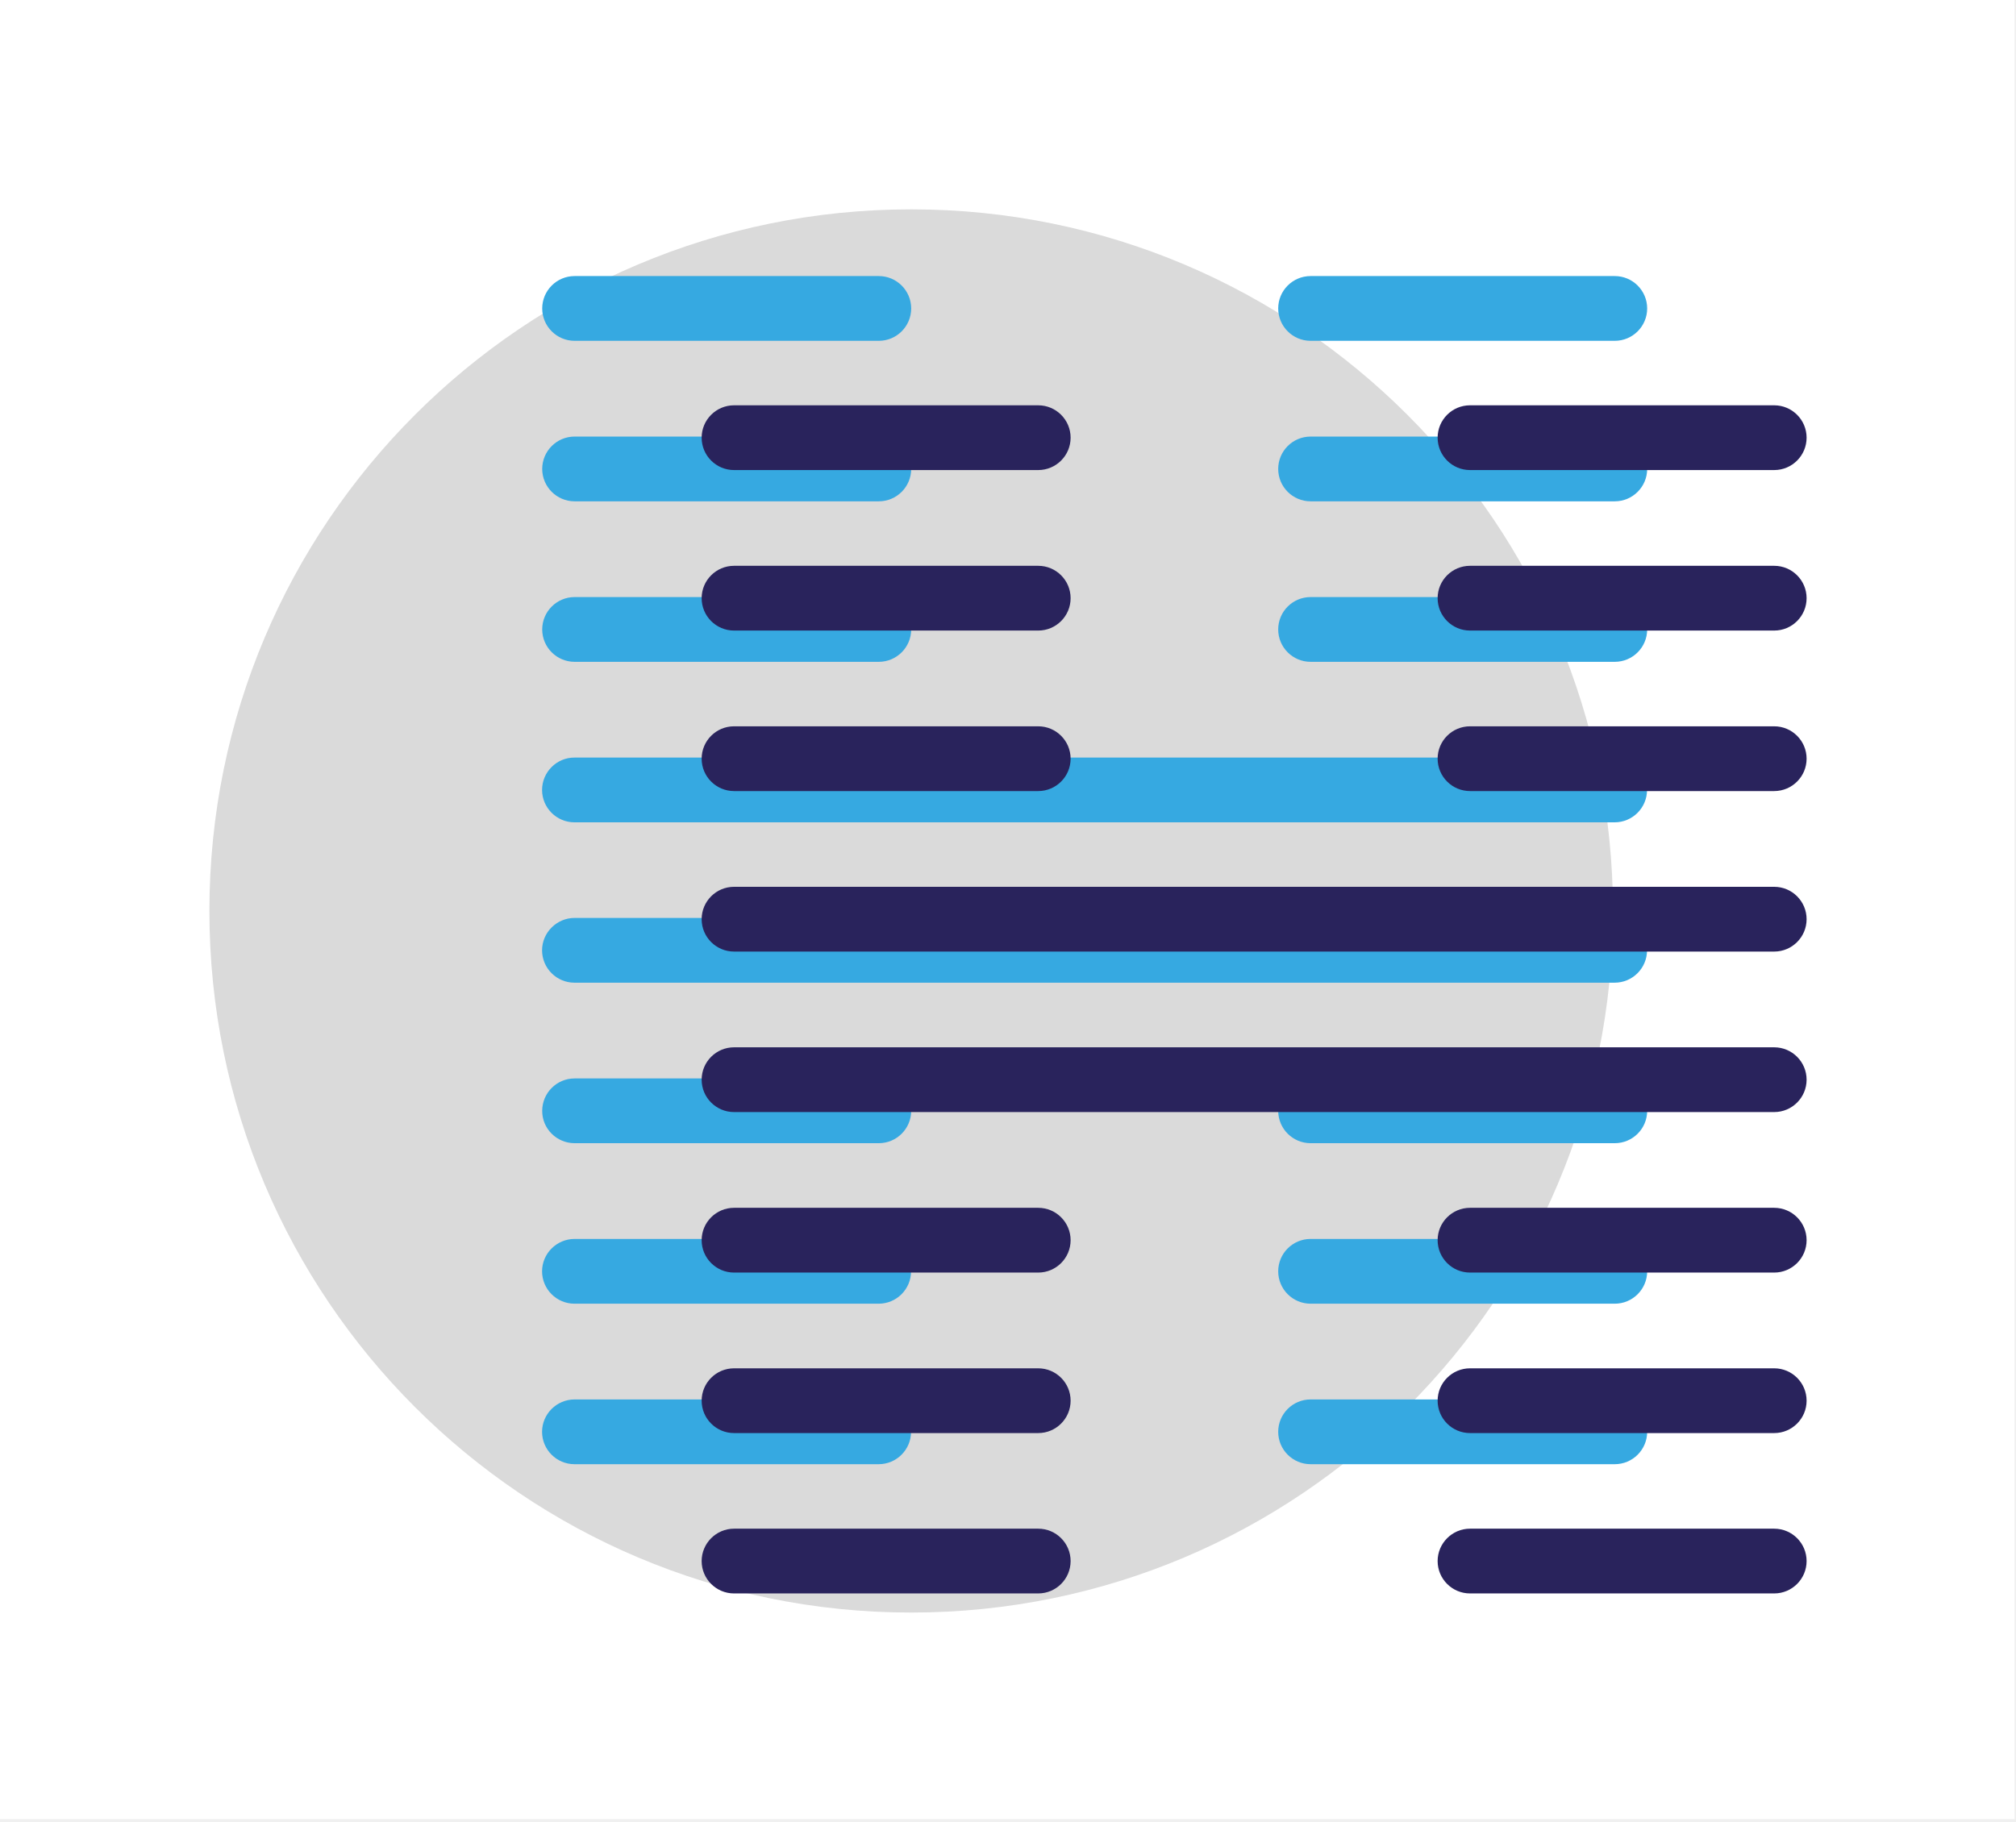
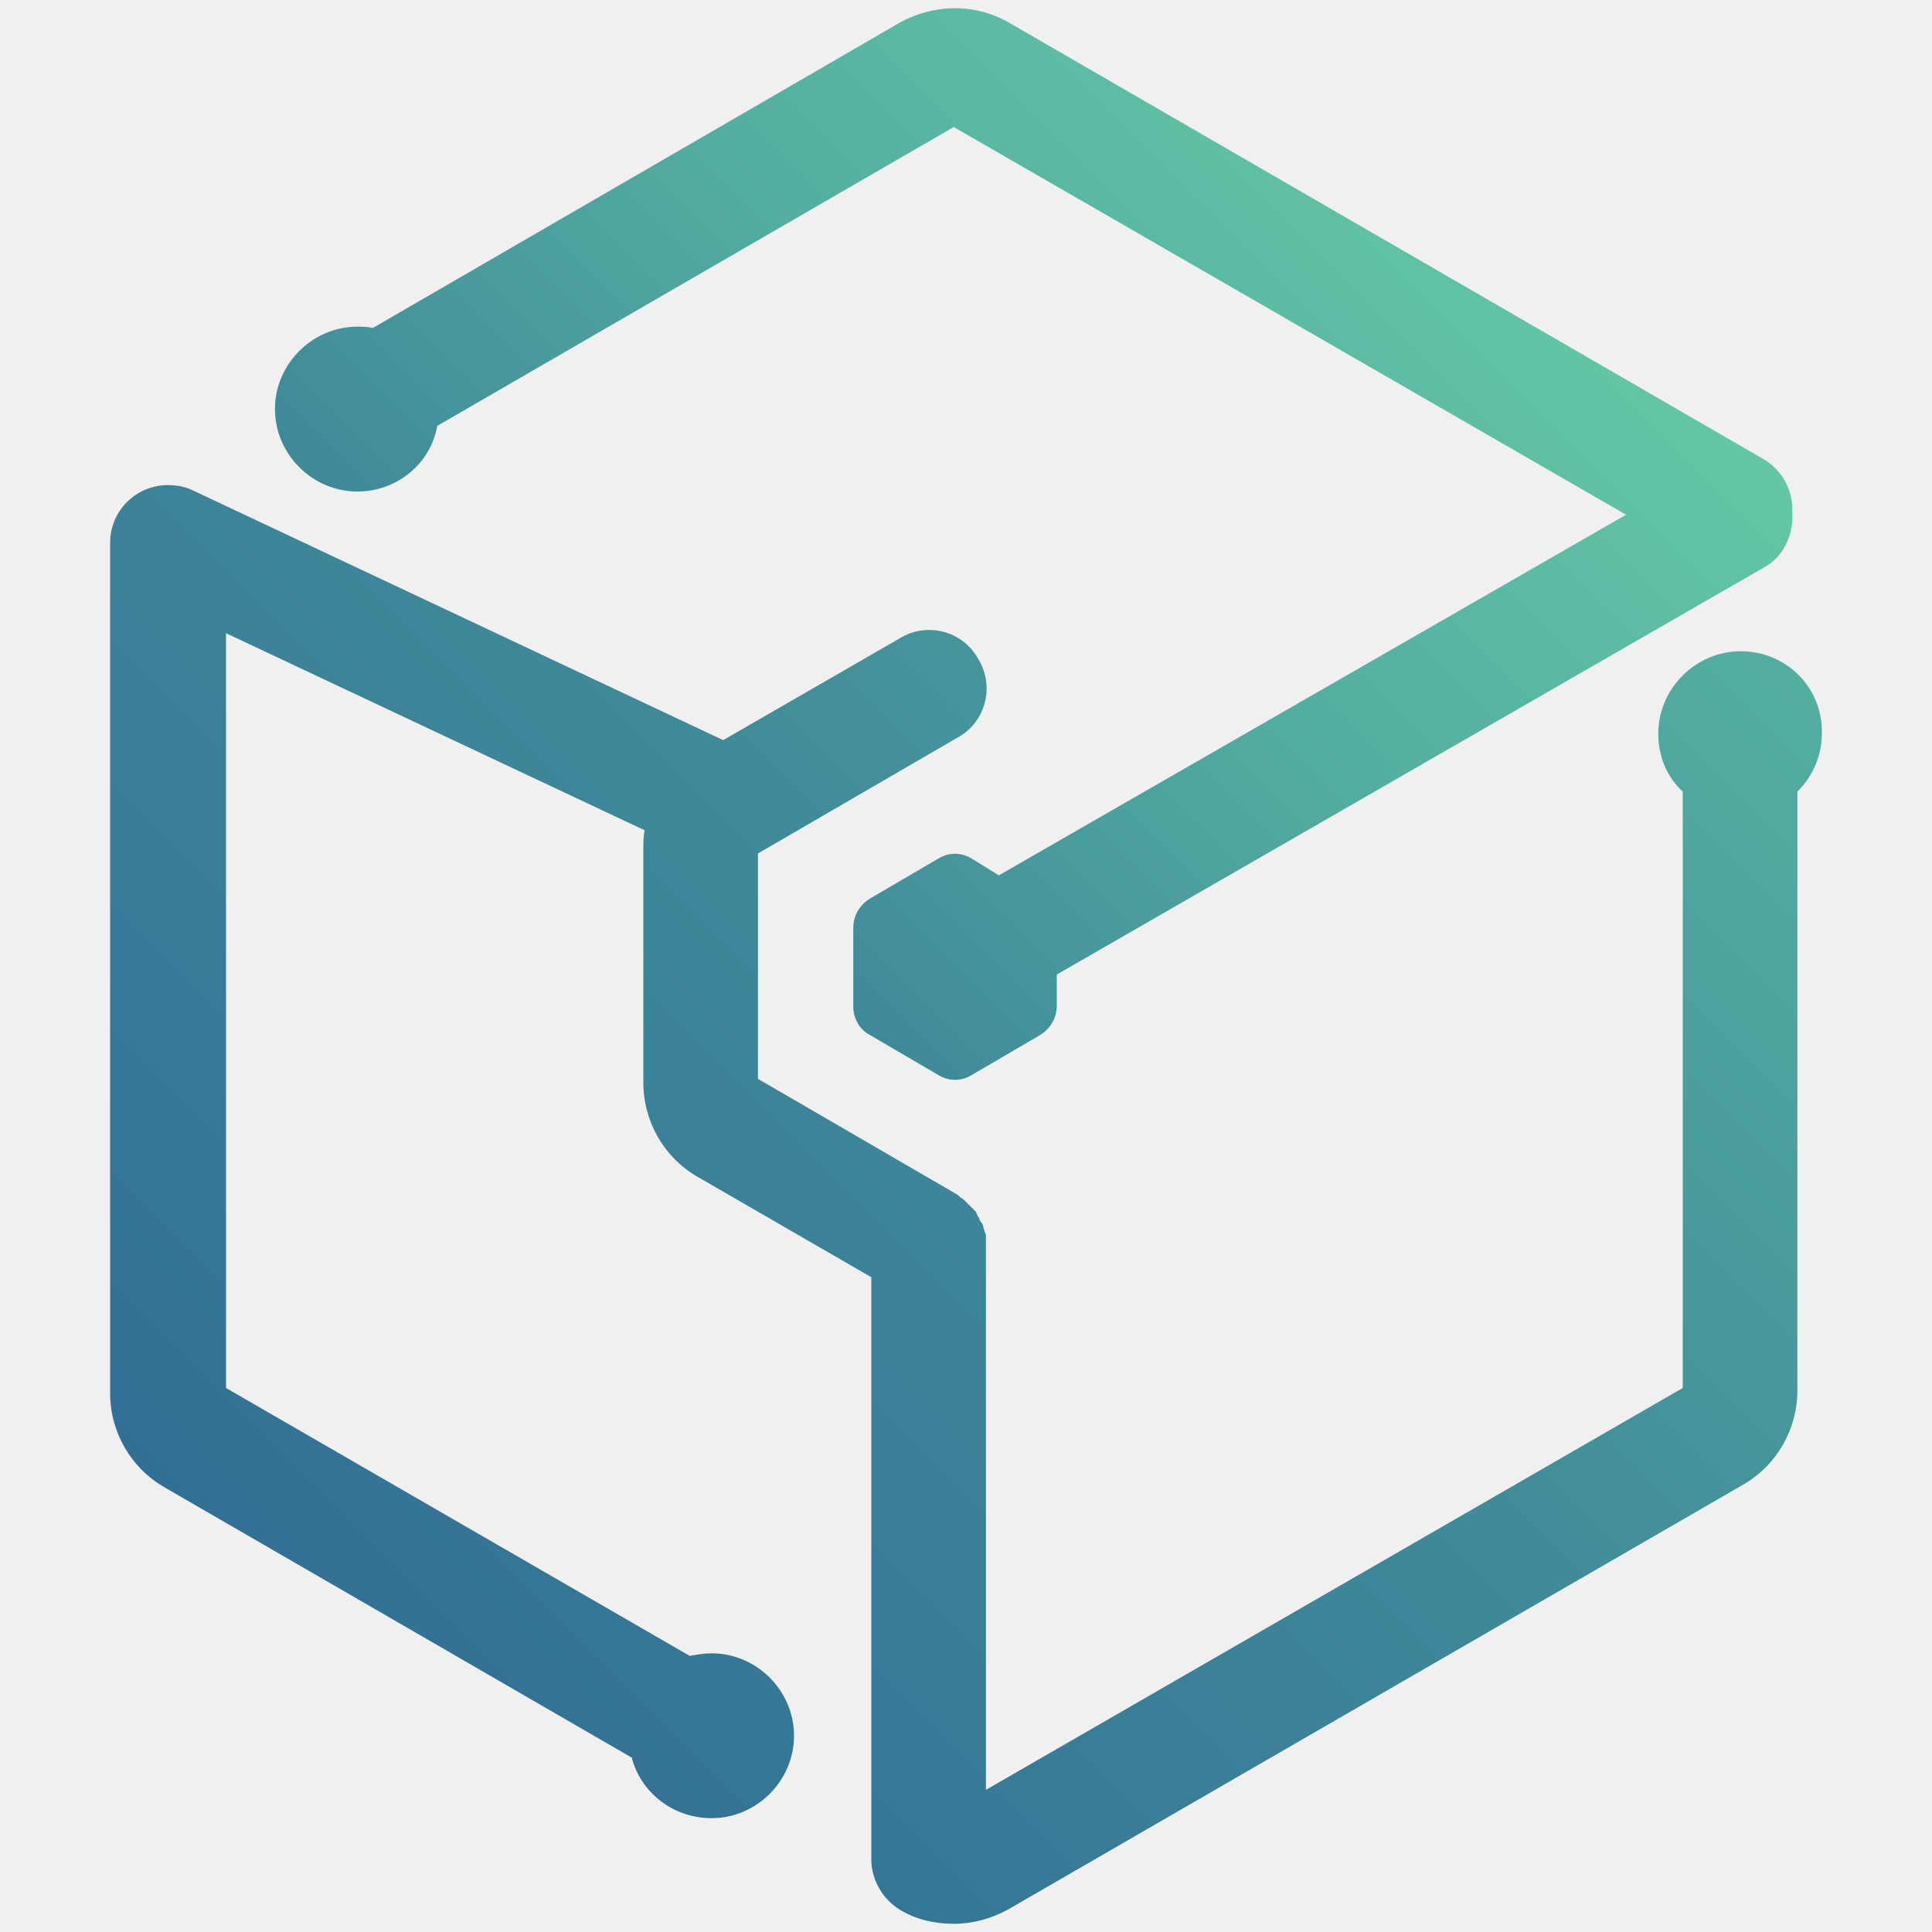
- <svg xmlns="http://www.w3.org/2000/svg" version="1.1" id="Ebene_1" x="0px" y="0px" viewBox="0 0 144.41 130.54" xml:space="preserve" width="144.41" height="130.54">
-   <defs id="defs256" />
-   <style type="text/css" id="style135">
- 	.st0{fill:#DADADA;}
- 	.st1{fill:#36A9E1;}
- 	.st2{fill:#29235C;}
+ <svg xmlns="http://www.w3.org/2000/svg" version="1.1" id="Ebene_1" x="0px" y="0px" viewBox="0 0 150 150" xml:space="preserve" width="150" height="150">
+   <defs id="defs27" />
+   <style type="text/css" id="style2">
+ 	.st0{fill:url(#SVGID_1_);}
+ 	.st1{fill:url(#SVGID_00000156572829004094988820000003907441696411303580_);}
+ 	.st2{fill:#326F95;}
+ 	.st3{fill:url(#SVGID_00000118370014166280020800000007937531333148150429_);}
+ 	.st4{fill:url(#SVGID_00000143605408851765245050000005042355182137921670_);}
+ 	.st5{fill:#FFFFFF;}
+ 	.st6{fill:none;stroke:#FFED00;stroke-miterlimit:10;}
</style>
-   <rect id="rect3996" width="144.31" height="130.338" x="0" y="0" style="fill:#ffffff;stroke-width:0.923" />
-   <g id="g3994" transform="translate(15,-15)">
-     <circle style="fill:#dadada" id="circle137" r="50.27" cy="80.27" cx="50.27" class="st0" />
-     <g transform="translate(0,30)" id="g167">
-       <path style="fill:#36a9e1" id="path139" d="m 23.83,41.6 c 0,1.28 1.04,2.32 2.32,2.32 h 74.51 c 1.28,0 2.32,-1.04 2.32,-2.32 0,-1.28 -1.04,-2.32 -2.32,-2.32 h -74.5 c -1.28,-0.01 -2.33,1.04 -2.33,2.32 z" class="st1" />
-       <path style="fill:#36a9e1" id="path141" d="m 23.83,53.09 c 0,1.28 1.04,2.32 2.32,2.32 h 74.51 c 1.28,0 2.32,-1.04 2.32,-2.32 0,-1.28 -1.04,-2.32 -2.32,-2.32 h -74.5 c -1.28,0 -2.33,1.05 -2.33,2.32 z" class="st1" />
-       <path style="fill:#36a9e1" id="path143" d="m 76.56,30.1 c 0,1.28 1.04,2.32 2.32,2.32 h 21.79 c 1.28,0 2.32,-1.04 2.32,-2.32 0,-1.28 -1.04,-2.32 -2.32,-2.32 H 78.88 c -1.28,0 -2.32,1.04 -2.32,2.32 z" class="st1" />
-       <path style="fill:#36a9e1" id="path145" d="M 100.67,16.28 H 78.88 c -1.28,0 -2.32,1.04 -2.32,2.32 0,1.28 1.04,2.32 2.32,2.32 h 21.79 c 1.28,0 2.32,-1.04 2.32,-2.32 0,-1.28 -1.04,-2.32 -2.32,-2.32 z" class="st1" />
-       <path style="fill:#36a9e1" id="path147" d="m 102.99,7.1 c 0,-1.28 -1.04,-2.32 -2.32,-2.32 H 78.88 c -1.28,0 -2.32,1.04 -2.32,2.32 0,1.28 1.04,2.32 2.32,2.32 h 21.79 c 1.28,0 2.32,-1.04 2.32,-2.32 z" class="st1" />
-       <path style="fill:#36a9e1" id="path149" d="m 76.56,87.59 c 0,1.28 1.04,2.32 2.32,2.32 h 21.79 c 1.28,0 2.32,-1.04 2.32,-2.32 0,-1.28 -1.04,-2.32 -2.32,-2.32 H 78.88 c -1.28,0 -2.32,1.04 -2.32,2.32 z" class="st1" />
-       <path style="fill:#36a9e1" id="path151" d="m 76.56,76.09 c 0,1.28 1.04,2.32 2.32,2.32 h 21.79 c 1.28,0 2.32,-1.04 2.32,-2.32 0,-1.28 -1.04,-2.32 -2.32,-2.32 H 78.88 c -1.28,0 -2.32,1.04 -2.32,2.32 z" class="st1" />
-       <path style="fill:#36a9e1" id="path153" d="m 76.56,64.59 c 0,1.28 1.04,2.32 2.32,2.32 h 21.79 c 1.28,0 2.32,-1.04 2.32,-2.32 0,-1.28 -1.04,-2.32 -2.32,-2.32 H 78.88 c -1.28,0 -2.32,1.04 -2.32,2.32 z" class="st1" />
-       <path style="fill:#36a9e1" id="path155" d="m 50.27,30.1 c 0,-1.28 -1.04,-2.32 -2.32,-2.32 H 26.16 c -1.28,0 -2.32,1.04 -2.32,2.32 0,1.28 1.04,2.32 2.32,2.32 h 21.79 c 1.28,0 2.32,-1.04 2.32,-2.32 z" class="st1" />
-       <path style="fill:#36a9e1" id="path157" d="m 50.27,18.6 c 0,-1.28 -1.04,-2.32 -2.32,-2.32 H 26.16 c -1.28,0 -2.32,1.04 -2.32,2.32 0,1.28 1.04,2.32 2.32,2.32 h 21.79 c 1.28,0 2.32,-1.04 2.32,-2.32 z" class="st1" />
-       <path style="fill:#36a9e1" id="path159" d="m 47.95,9.42 c 1.28,0 2.32,-1.04 2.32,-2.32 0,-1.28 -1.04,-2.32 -2.32,-2.32 H 26.16 c -1.28,0 -2.32,1.04 -2.32,2.32 0,1.28 1.04,2.32 2.32,2.32 z" class="st1" />
-       <path style="fill:#36a9e1" id="path161" d="m 23.83,87.59 c 0,1.28 1.04,2.32 2.32,2.32 h 21.79 c 1.28,0 2.32,-1.04 2.32,-2.32 0,-1.28 -1.04,-2.32 -2.32,-2.32 H 26.16 c -1.28,0 -2.33,1.04 -2.33,2.32 z" class="st1" />
-       <path style="fill:#36a9e1" id="path163" d="m 23.83,76.09 c 0,1.28 1.04,2.32 2.32,2.32 h 21.79 c 1.28,0 2.32,-1.04 2.32,-2.32 0,-1.28 -1.04,-2.32 -2.32,-2.32 H 26.16 c -1.28,0 -2.33,1.04 -2.33,2.32 z" class="st1" />
-       <path style="fill:#36a9e1" id="path165" d="m 26.16,66.91 h 21.79 c 1.28,0 2.32,-1.04 2.32,-2.32 0,-1.28 -1.04,-2.32 -2.32,-2.32 H 26.16 c -1.28,0 -2.32,1.04 -2.32,2.32 -0.01,1.28 1.04,2.32 2.32,2.32 z" class="st1" />
-     </g>
-     <g transform="translate(0,30)" id="g197">
-       <path style="fill:#29235c" id="path169" d="m 35.26,50.86 c 0,1.28 1.04,2.32 2.32,2.32 h 74.51 c 1.28,0 2.32,-1.04 2.32,-2.32 0,-1.28 -1.04,-2.32 -2.32,-2.32 H 37.58 c -1.28,0 -2.32,1.04 -2.32,2.32 z" class="st2" />
-       <path style="fill:#29235c" id="path171" d="m 35.26,62.36 c 0,1.28 1.04,2.32 2.32,2.32 h 74.51 c 1.28,0 2.32,-1.04 2.32,-2.32 0,-1.28 -1.04,-2.32 -2.32,-2.32 H 37.58 c -1.28,0 -2.32,1.04 -2.32,2.32 z" class="st2" />
-       <path style="fill:#29235c" id="path173" d="m 87.98,39.36 c 0,1.28 1.04,2.32 2.32,2.32 h 21.79 c 1.28,0 2.32,-1.04 2.32,-2.32 0,-1.28 -1.04,-2.32 -2.32,-2.32 H 90.3 c -1.28,0 -2.32,1.04 -2.32,2.32 z" class="st2" />
-       <path style="fill:#29235c" id="path175" d="M 112.09,25.54 H 90.3 c -1.28,0 -2.32,1.04 -2.32,2.32 0,1.28 1.04,2.32 2.32,2.32 h 21.79 c 1.28,0 2.32,-1.04 2.32,-2.32 0,-1.28 -1.04,-2.32 -2.32,-2.32 z" class="st2" />
-       <path style="fill:#29235c" id="path177" d="m 114.41,16.36 c 0,-1.28 -1.04,-2.32 -2.32,-2.32 H 90.3 c -1.28,0 -2.32,1.04 -2.32,2.32 0,1.28 1.04,2.32 2.32,2.32 h 21.79 c 1.28,0 2.32,-1.04 2.32,-2.32 z" class="st2" />
-       <path style="fill:#29235c" id="path179" d="m 87.98,96.85 c 0,1.28 1.04,2.32 2.32,2.32 h 21.79 c 1.28,0 2.32,-1.04 2.32,-2.32 0,-1.28 -1.04,-2.32 -2.32,-2.32 H 90.3 c -1.28,0 -2.32,1.05 -2.32,2.32 z" class="st2" />
-       <path style="fill:#29235c" id="path181" d="m 87.98,85.36 c 0,1.28 1.04,2.32 2.32,2.32 h 21.79 c 1.28,0 2.32,-1.04 2.32,-2.32 0,-1.28 -1.04,-2.32 -2.32,-2.32 H 90.3 c -1.28,0 -2.32,1.04 -2.32,2.32 z" class="st2" />
-       <path style="fill:#29235c" id="path183" d="m 87.98,73.86 c 0,1.28 1.04,2.32 2.32,2.32 h 21.79 c 1.28,0 2.32,-1.04 2.32,-2.32 0,-1.28 -1.04,-2.32 -2.32,-2.32 H 90.3 c -1.28,0 -2.32,1.04 -2.32,2.32 z" class="st2" />
-       <path style="fill:#29235c" id="path185" d="m 61.69,39.36 c 0,-1.28 -1.04,-2.32 -2.32,-2.32 H 37.58 c -1.28,0 -2.32,1.04 -2.32,2.32 0,1.28 1.04,2.32 2.32,2.32 h 21.79 c 1.28,0 2.32,-1.04 2.32,-2.32 z" class="st2" />
-       <path style="fill:#29235c" id="path187" d="m 61.69,27.86 c 0,-1.28 -1.04,-2.32 -2.32,-2.32 H 37.58 c -1.28,0 -2.32,1.04 -2.32,2.32 0,1.28 1.04,2.32 2.32,2.32 h 21.79 c 1.28,0 2.32,-1.04 2.32,-2.32 z" class="st2" />
-       <path style="fill:#29235c" id="path189" d="m 59.37,18.68 c 1.28,0 2.32,-1.04 2.32,-2.32 0,-1.28 -1.04,-2.32 -2.32,-2.32 H 37.58 c -1.28,0 -2.32,1.04 -2.32,2.32 0,1.28 1.04,2.32 2.32,2.32 z" class="st2" />
-       <path style="fill:#29235c" id="path191" d="m 35.26,96.85 c 0,1.28 1.04,2.32 2.32,2.32 h 21.79 c 1.28,0 2.32,-1.04 2.32,-2.32 0,-1.28 -1.04,-2.32 -2.32,-2.32 H 37.58 c -1.28,0 -2.32,1.05 -2.32,2.32 z" class="st2" />
-       <path style="fill:#29235c" id="path193" d="m 35.26,85.36 c 0,1.28 1.04,2.32 2.32,2.32 h 21.79 c 1.28,0 2.32,-1.04 2.32,-2.32 0,-1.28 -1.04,-2.32 -2.32,-2.32 H 37.58 c -1.28,0 -2.32,1.04 -2.32,2.32 z" class="st2" />
-       <path style="fill:#29235c" id="path195" d="m 37.58,76.18 h 21.79 c 1.28,0 2.32,-1.04 2.32,-2.32 0,-1.28 -1.04,-2.32 -2.32,-2.32 H 37.58 c -1.28,0 -2.32,1.04 -2.32,2.32 0,1.28 1.04,2.32 2.32,2.32 z" class="st2" />
-     </g>
+   <g id="g22" transform="translate(-5.651299,-21.3375)">
+     <linearGradient id="SVGID_1_" gradientUnits="userSpaceOnUse" x1="114.322" y1="28.494" x2="57.079" y2="85.737">
+       <stop offset="1.898166e-03" style="stop-color:#63C7A6" id="stop4" />
+       <stop offset="0.487" style="stop-color:#54AEA0" id="stop6" />
+       <stop offset="1" style="stop-color:#3F8999" id="stop8" />
+     </linearGradient>
+     <path class="st0" d="m 144.8,61.2 c 0.1,-1.7 -0.7,-3.3 -2.2,-4.2 L 84,23.1 c -2.6,-1.5 -5.8,-1.5 -8.5,0 L 34.6,46.8 c -0.4,-0.1 -0.8,-0.1 -1.2,-0.1 -3.5,0 -6.4,2.9 -6.4,6.4 0,3.5 2.9,6.4 6.4,6.4 3.1,0 5.7,-2.2 6.2,-5.1 L 79.7,31.2 131.9,61.3 83.2,89.3 81.1,88 c -0.8,-0.5 -1.8,-0.5 -2.6,0 l -5.3,3.1 c -0.8,0.5 -1.3,1.3 -1.3,2.3 v 6.1 c 0,0.9 0.5,1.8 1.3,2.2 l 5.3,3.1 c 0.8,0.5 1.8,0.5 2.6,0 l 5.3,-3.1 c 0.8,-0.5 1.3,-1.3 1.3,-2.3 V 97 l 54.9,-31.6 c 1.5,-0.8 2.3,-2.5 2.2,-4.2 z" id="path11" style="fill:url(#SVGID_1_)" />
+     <linearGradient id="SVGID_00000003826566880651023530000015668579997520155822_" gradientUnits="userSpaceOnUse" x1="124.266" y1="52.734" x2="29.126" y2="147.875">
+       <stop offset="2.847631e-03" style="stop-color:#54AEA0" id="stop13" />
+       <stop offset="0.488" style="stop-color:#3F8999" id="stop15" />
+       <stop offset="1" style="stop-color:#326F95" id="stop17" />
+     </linearGradient>
+     <path style="fill:url(#SVGID_00000003826566880651023530000015668579997520155822_)" d="m 140.8,71.9 c -3.5,0 -6.4,2.9 -6.4,6.4 0,1.8 0.7,3.4 1.9,4.5 v 46.3 L 82.2,160.3 V 118 c 0,-0.1 0,-0.1 0,-0.1 0,-0.2 0,-0.3 0,-0.5 0,-0.1 0,-0.3 -0.1,-0.4 0,-0.1 -0.1,-0.3 -0.1,-0.4 0,-0.1 -0.1,-0.3 -0.2,-0.4 -0.1,-0.1 -0.1,-0.3 -0.2,-0.4 -0.1,-0.1 -0.1,-0.3 -0.2,-0.4 -0.1,-0.1 -0.2,-0.2 -0.3,-0.3 -0.1,-0.1 -0.2,-0.2 -0.3,-0.3 -0.1,-0.1 -0.2,-0.2 -0.3,-0.3 -0.1,-0.1 -0.3,-0.2 -0.4,-0.3 0,0 -0.1,-0.1 -0.1,-0.1 l -15.5,-9 V 87.6 l 15.5,-9 c 2.2,-1.2 2.9,-4 1.6,-6.1 -1.2,-2.2 -4,-2.9 -6.1,-1.6 L 61.8,78.8 20.6,59.4 v 0 C 20,59.1 19.3,59 18.7,59 c -2.5,0 -4.5,2 -4.5,4.5 v 66 c 0,3 1.6,5.8 4.2,7.3 l 36.3,21 c 0.7,2.7 3.2,4.7 6.2,4.7 3.5,0 6.4,-2.9 6.4,-6.4 0,-3.5 -2.9,-6.4 -6.4,-6.4 -0.6,0 -1.1,0.1 -1.7,0.2 l -36,-20.8 V 70.5 l 32.5,15.3 c -0.1,0.5 -0.1,1 -0.1,1.4 v 18.2 c 0,3 1.6,5.8 4.2,7.3 l 13.5,7.8 v 45.2 c 0,1.6 0.9,3.1 2.2,3.9 1.3,0.8 2.8,1.1 4.2,1.1 1.5,0 2.9,-0.4 4.2,-1.1 l 57.1,-33 c 2.6,-1.5 4.2,-4.3 4.2,-7.3 V 82.8 c 1.2,-1.2 1.9,-2.8 1.9,-4.5 0.1,-3.5 -2.7,-6.4 -6.3,-6.4 z" id="path20" />
  </g>
</svg>
